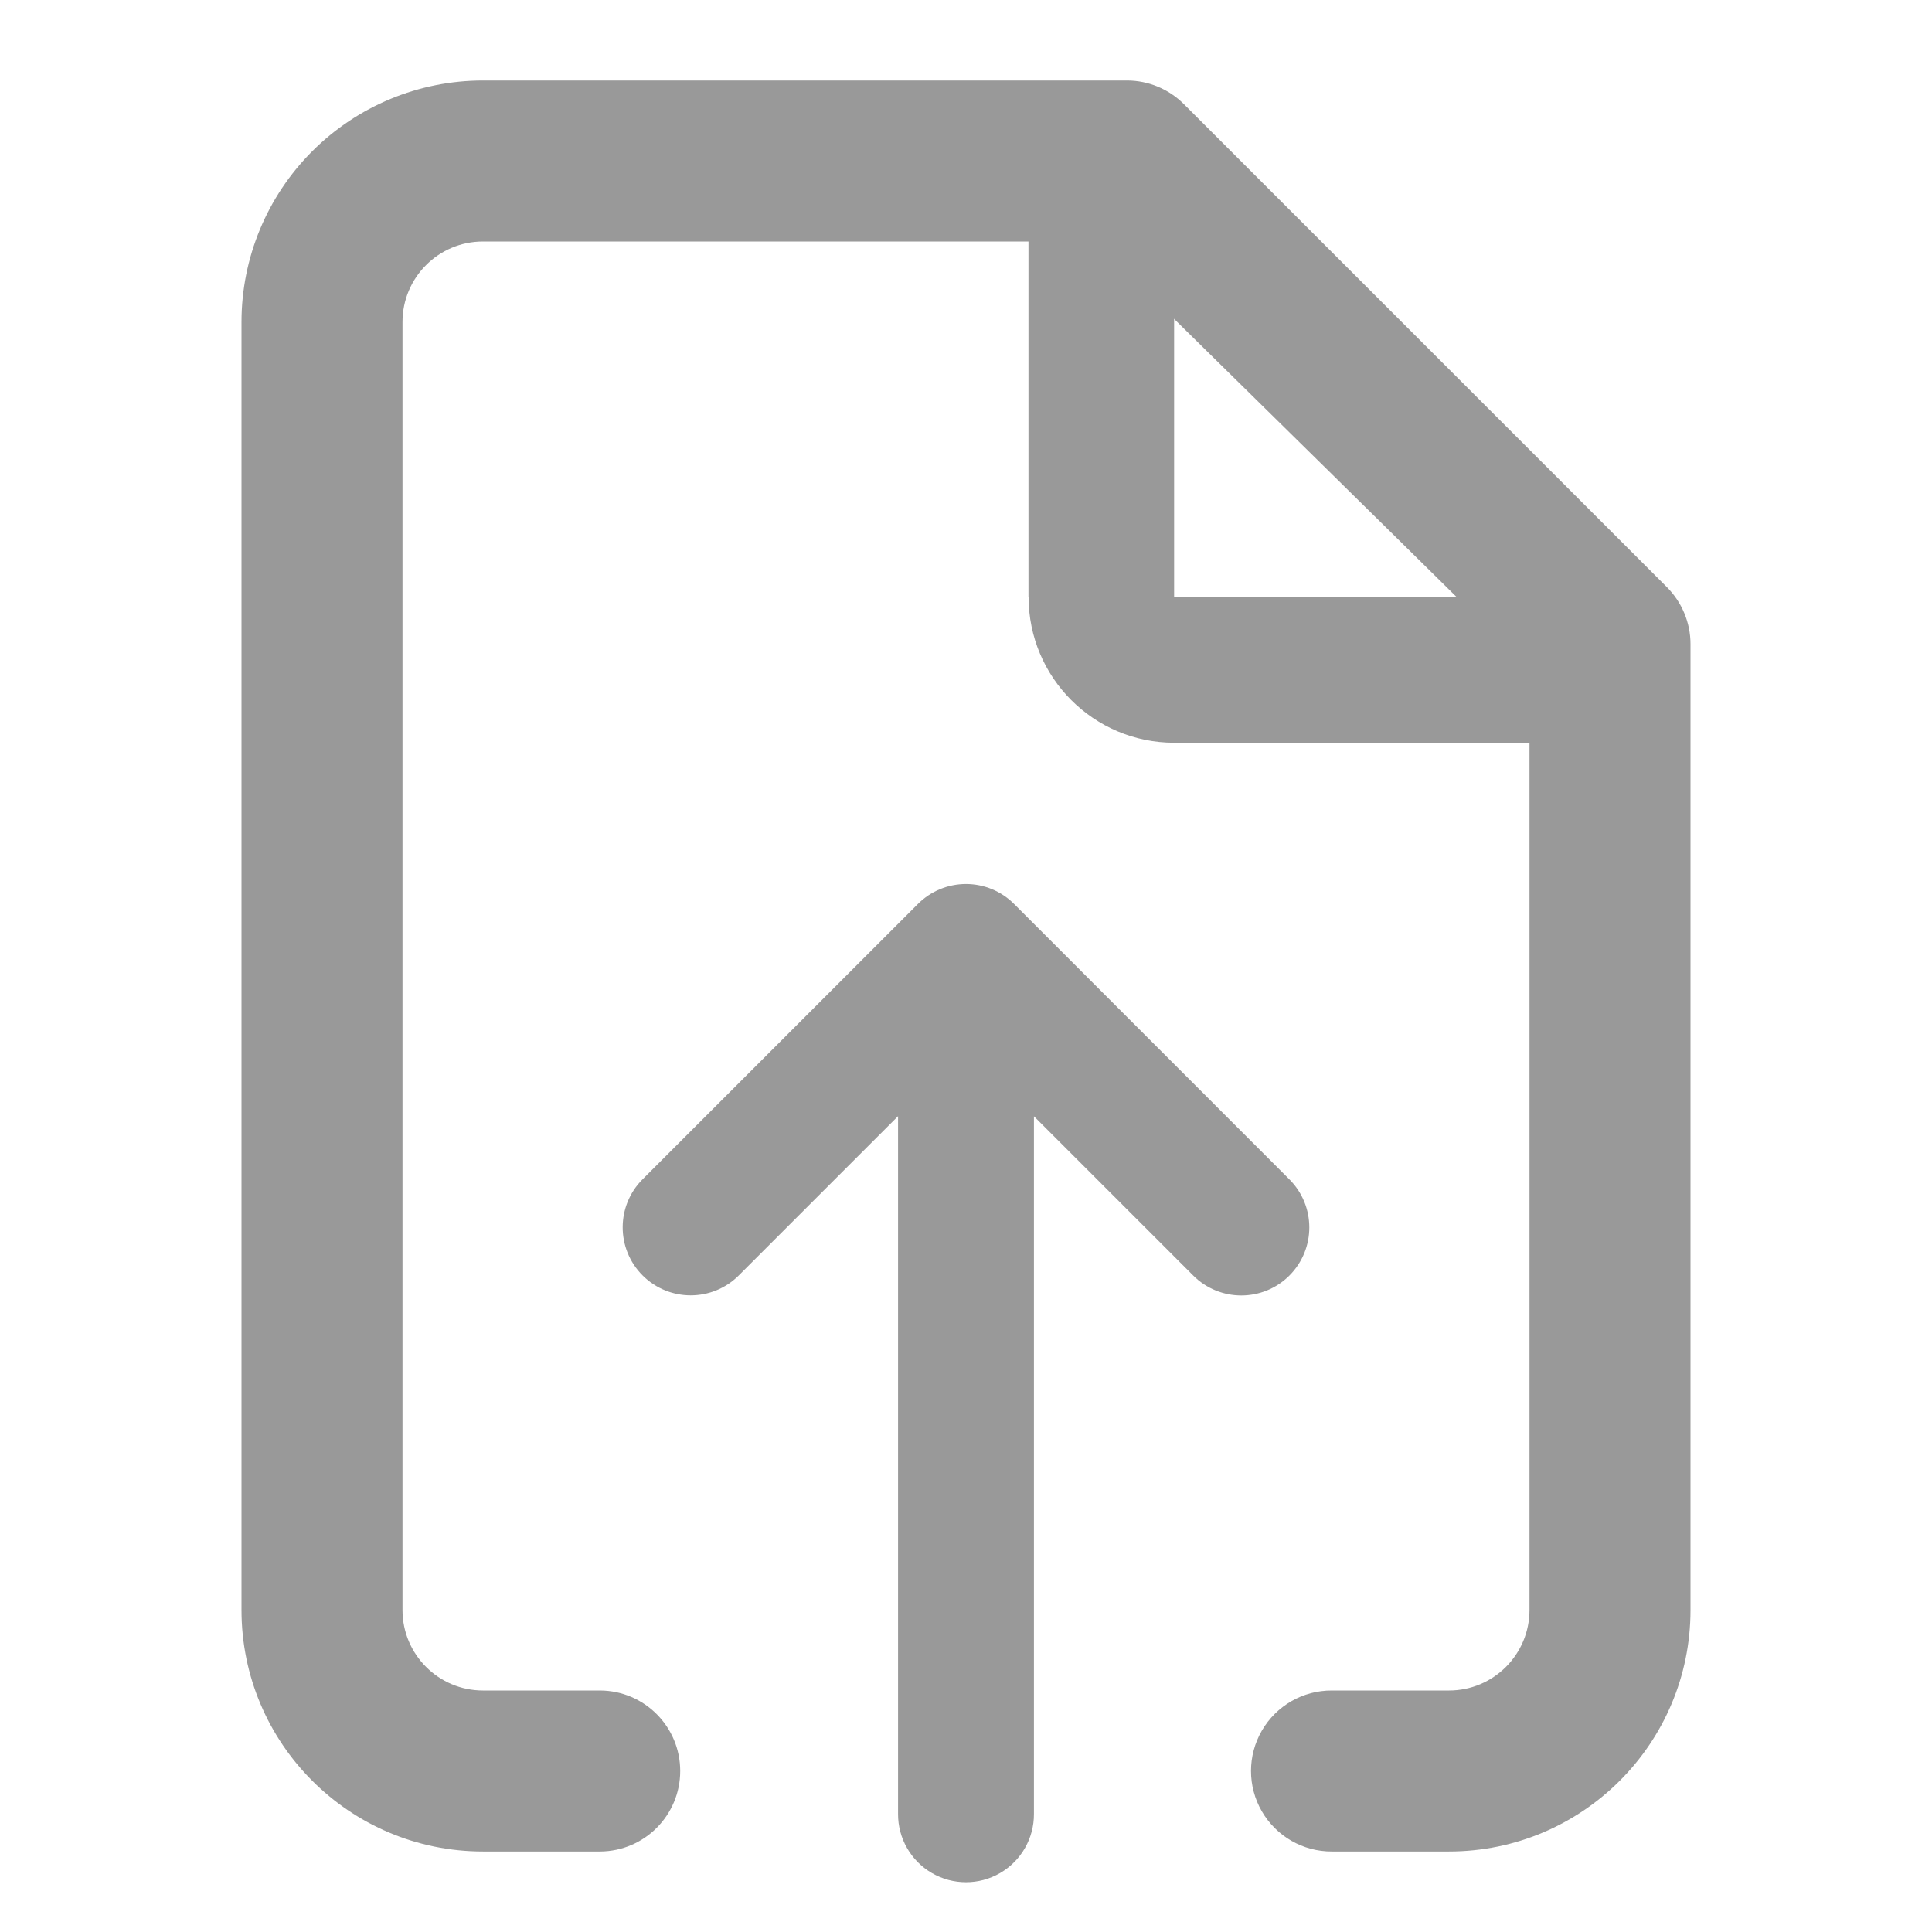
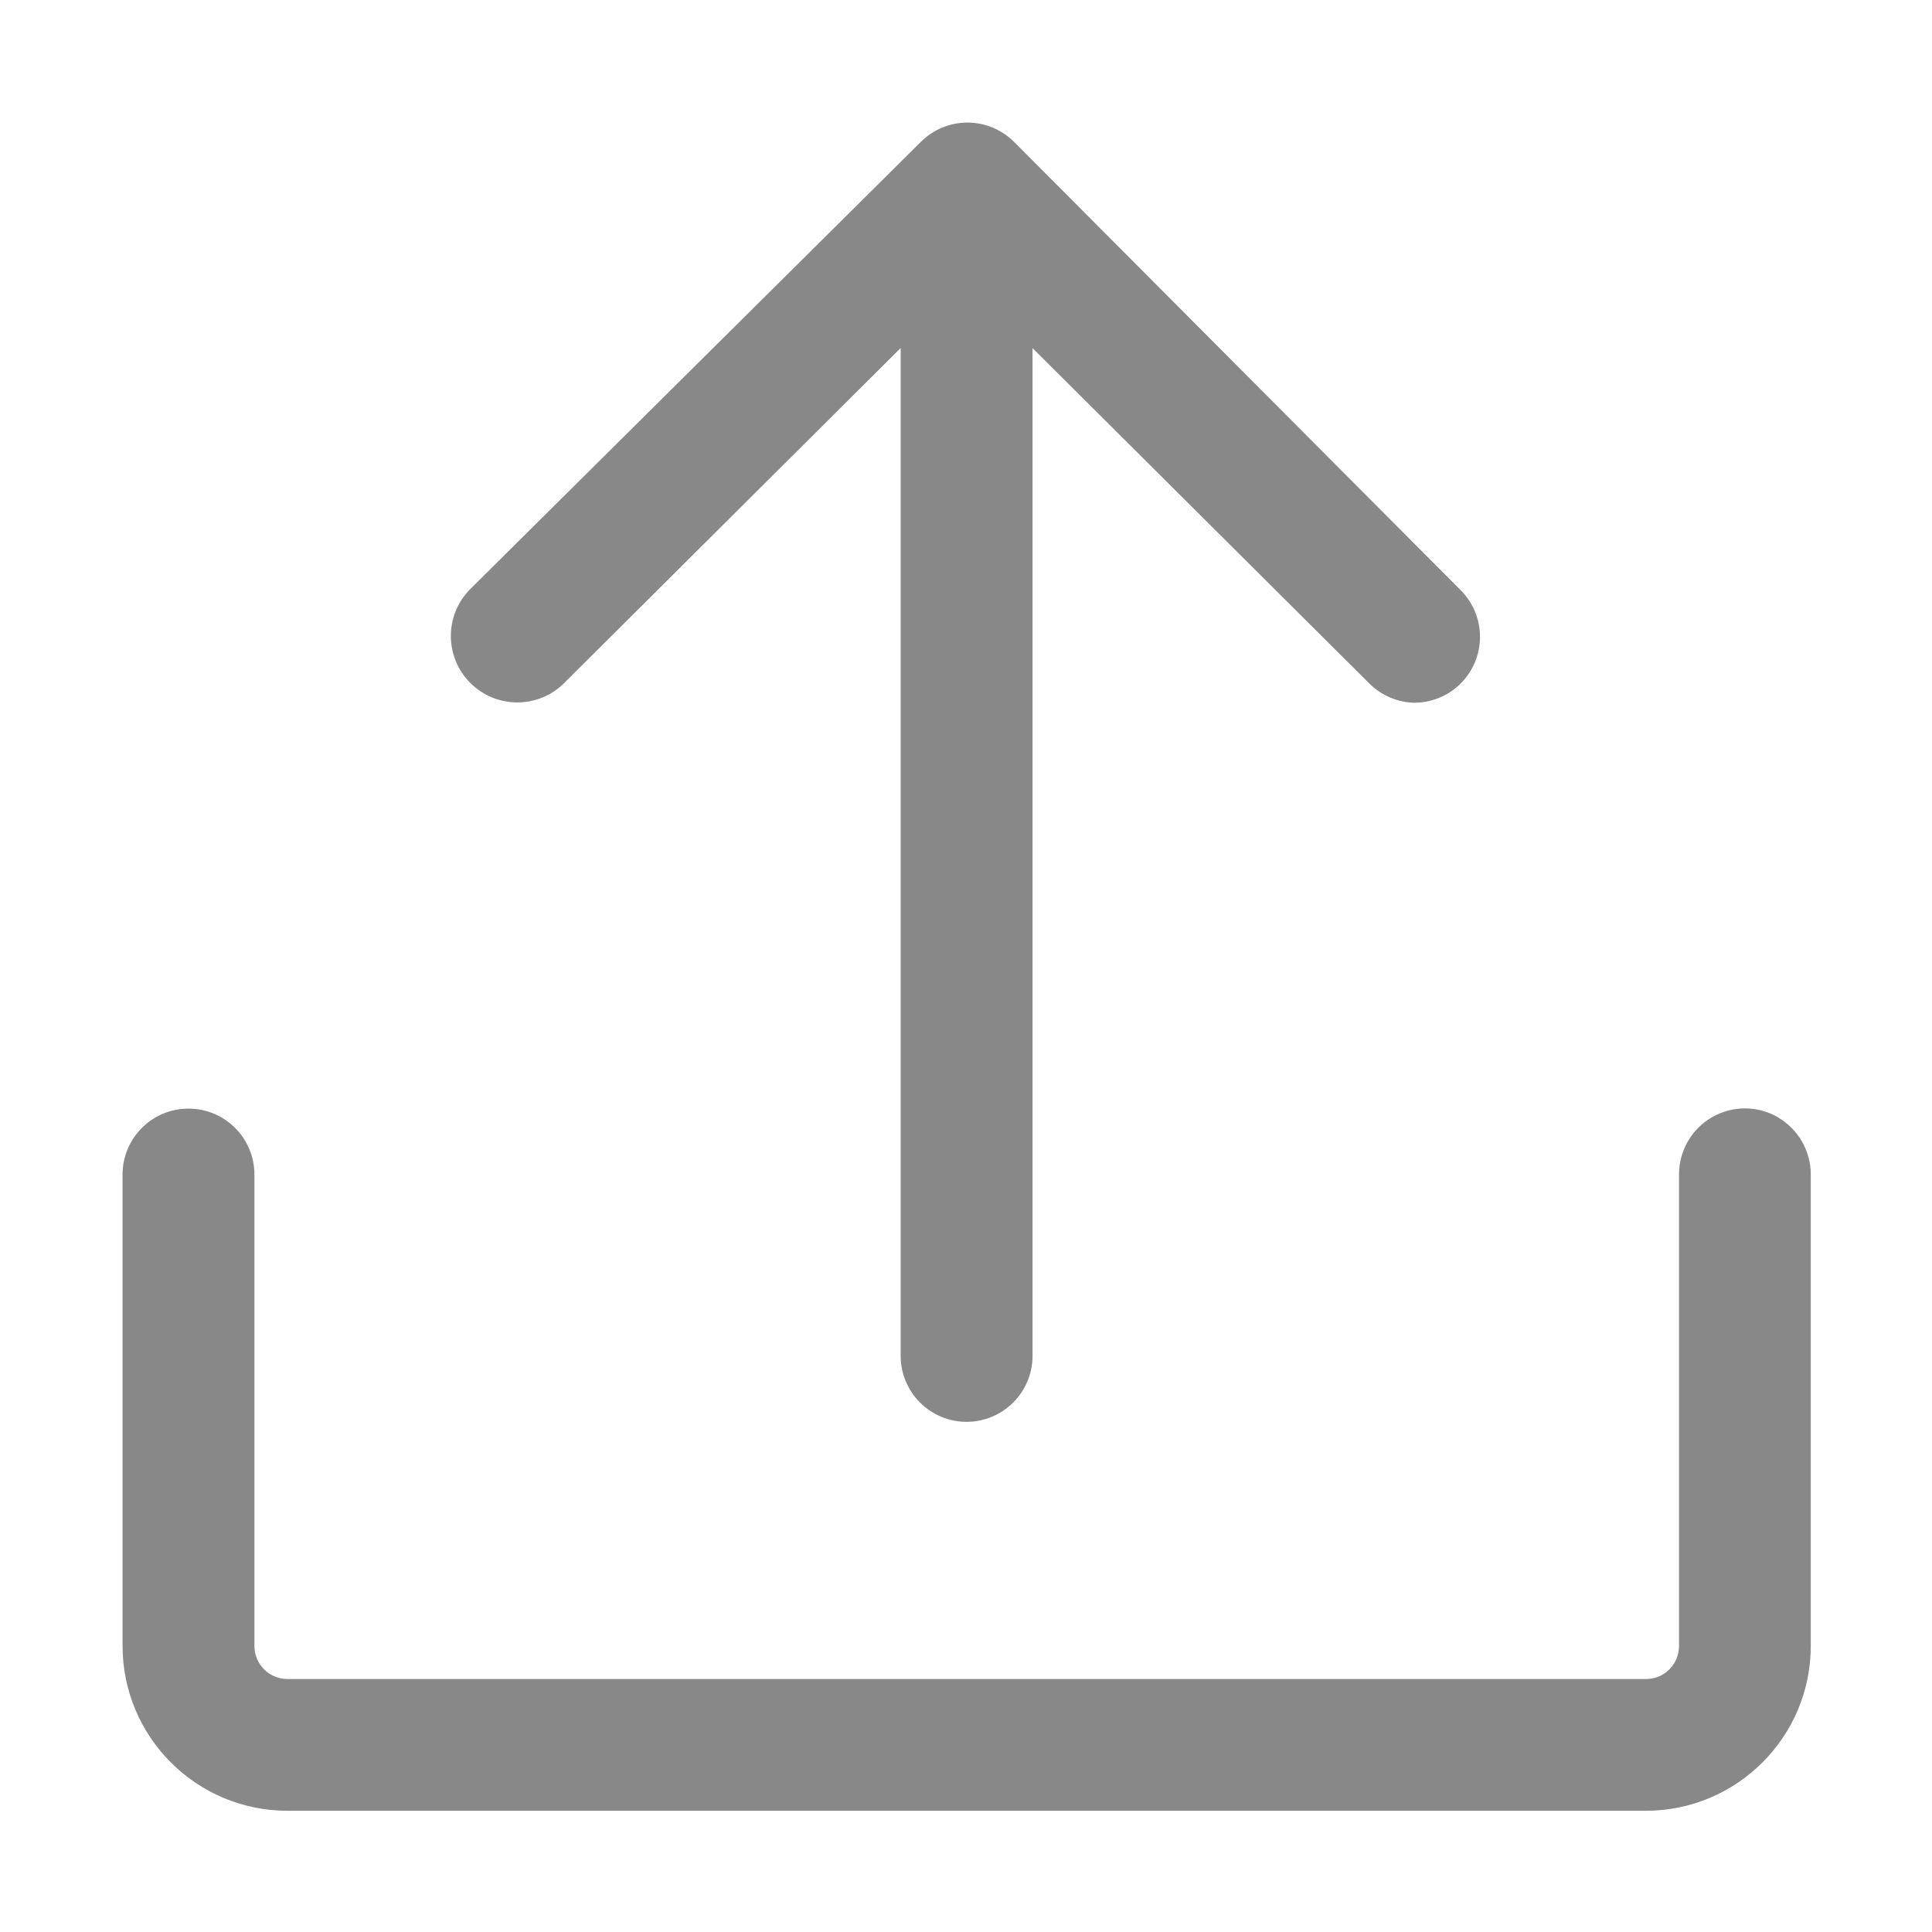
- <svg xmlns="http://www.w3.org/2000/svg" t="1753243650812" class="icon" viewBox="0 0 1024 1024" version="1.1" p-id="13151" width="64" height="64">
-   <path d="M165.49 80.156A128 128 0 0 1 256 42.667h341.333a42.667 42.667 0 0 1 30.151 12.516l256 256c7.964 7.964 12.516 18.83 12.516 30.151v512a128 128 0 0 1-128 128h-62.066a42.667 42.667 0 1 1 0-85.333H768a42.667 42.667 0 0 0 42.667-42.667V354.645q-26.226-26.226-230.059-226.645H256a42.667 42.667 0 0 0-42.667 42.667v682.667a42.667 42.667 0 0 0 42.667 42.667h62.066a42.667 42.667 0 0 1 0 85.333H256A128 128 0 0 1 128 853.333V170.667c0-33.963 13.483-66.503 37.49-90.51z" p-id="13152" fill="#999999" />
-   <path d="M340.594 625.038a36.011 36.011 0 0 0 50.972 50.972l84.423-84.423V961.422a36.011 36.011 0 1 0 72.021 0V591.644l84.423 84.423a36.011 36.011 0 1 0 50.972-50.972L537.486 479.118a36.011 36.011 0 0 0-50.972 0l-145.92 145.92z" p-id="13153" fill="#999999" />
-   <path d="M545.109 316.302V92.501h77.198v223.915H840.135v77.255H622.364c-42.667 0-77.198-34.588-77.198-77.255z" p-id="13154" fill="#999999" />
+ <svg xmlns="http://www.w3.org/2000/svg" t="1753264929931" class="icon" viewBox="0 0 1024 1024" version="1.1" p-id="17684" width="64" height="64">
+   <path d="M942.272 592.192a34.944 34.944 0 0 1 17.472 30.336v249.92c0 48.128-39.168 87.296-87.424 87.296H152.32a87.424 87.424 0 0 1-87.36-87.424V622.528a34.944 34.944 0 1 1 69.888 0v249.92c0 9.6 7.808 17.472 17.536 17.472h720a17.472 17.472 0 0 0 17.536-17.536V622.528a34.944 34.944 0 0 1 52.48-30.336zM512.768 64.96c9.344 0 18.304 3.776 24.896 10.432l236.8 237.696a34.944 34.944 0 0 1-24.448 59.392 34.944 34.944 0 0 1-24.512-10.496L547.264 184.512v534.08a34.944 34.944 0 0 1-34.944 35.008 34.944 34.944 0 0 1-34.944-35.072V184.448L299.072 361.984a35.2 35.2 0 0 1-49.792-49.792l238.592-236.8a34.944 34.944 0 0 1 24.896-10.432z" fill="#888888" p-id="17685" />
</svg>
